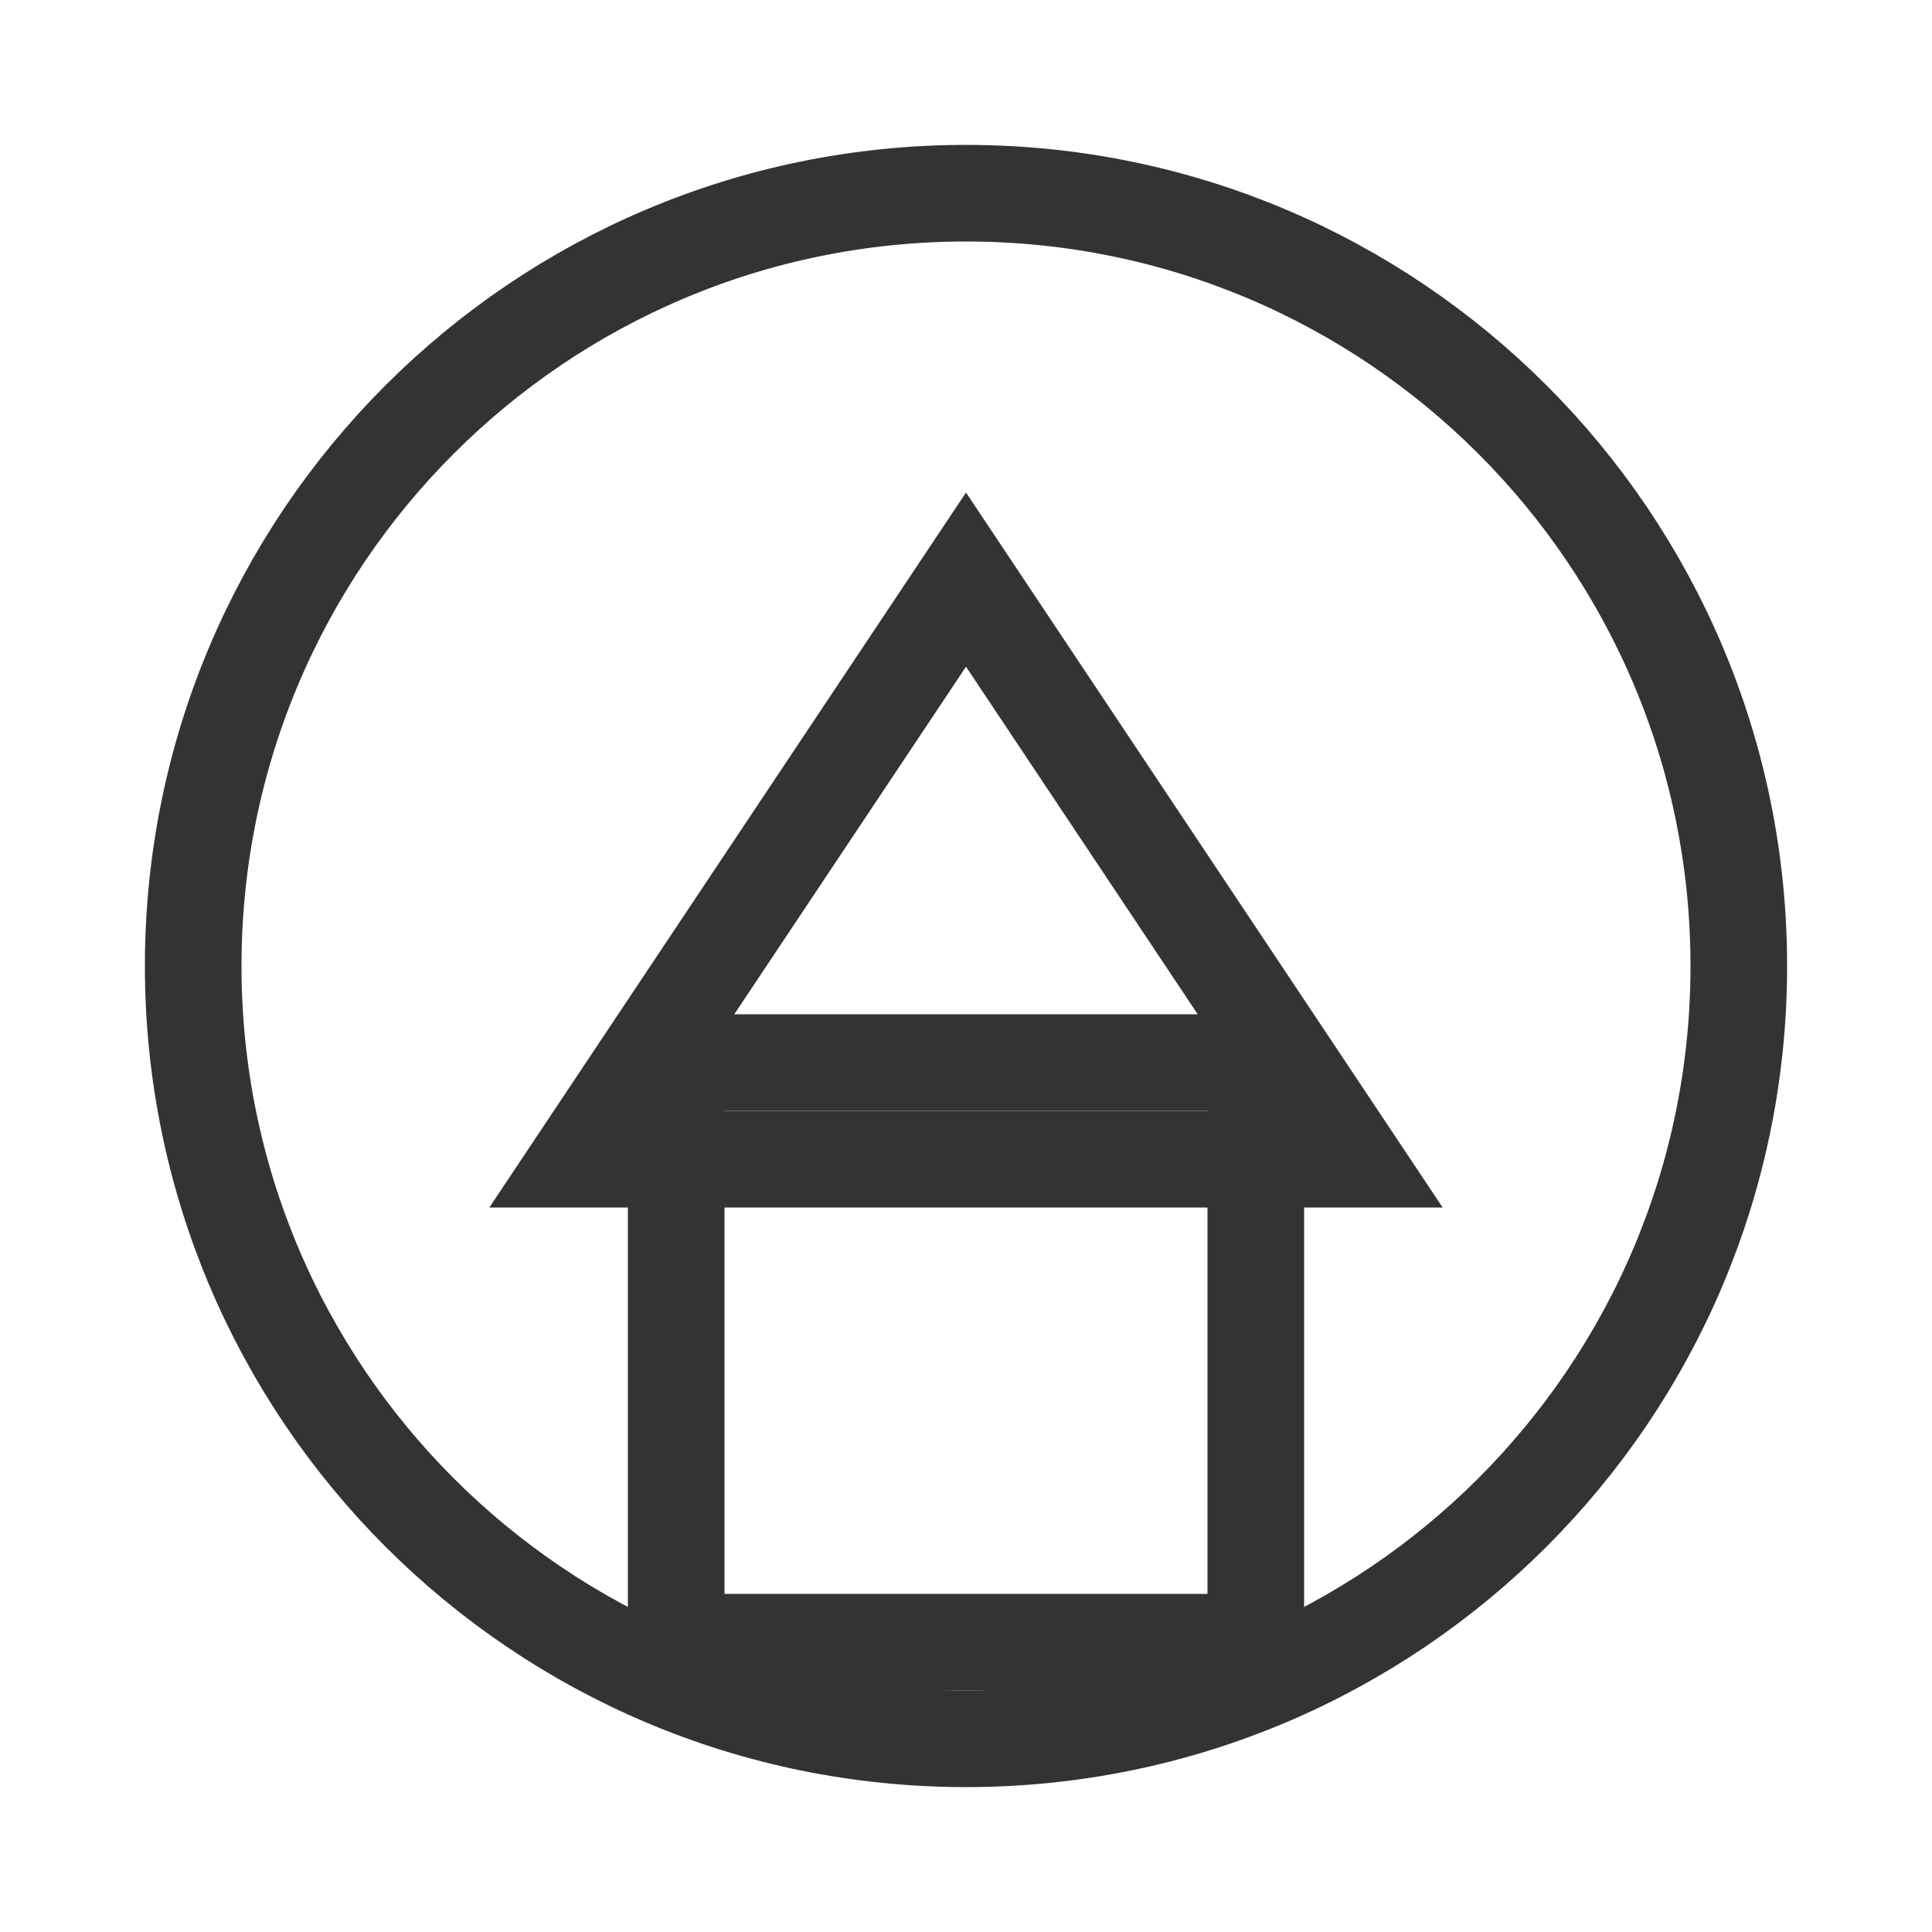
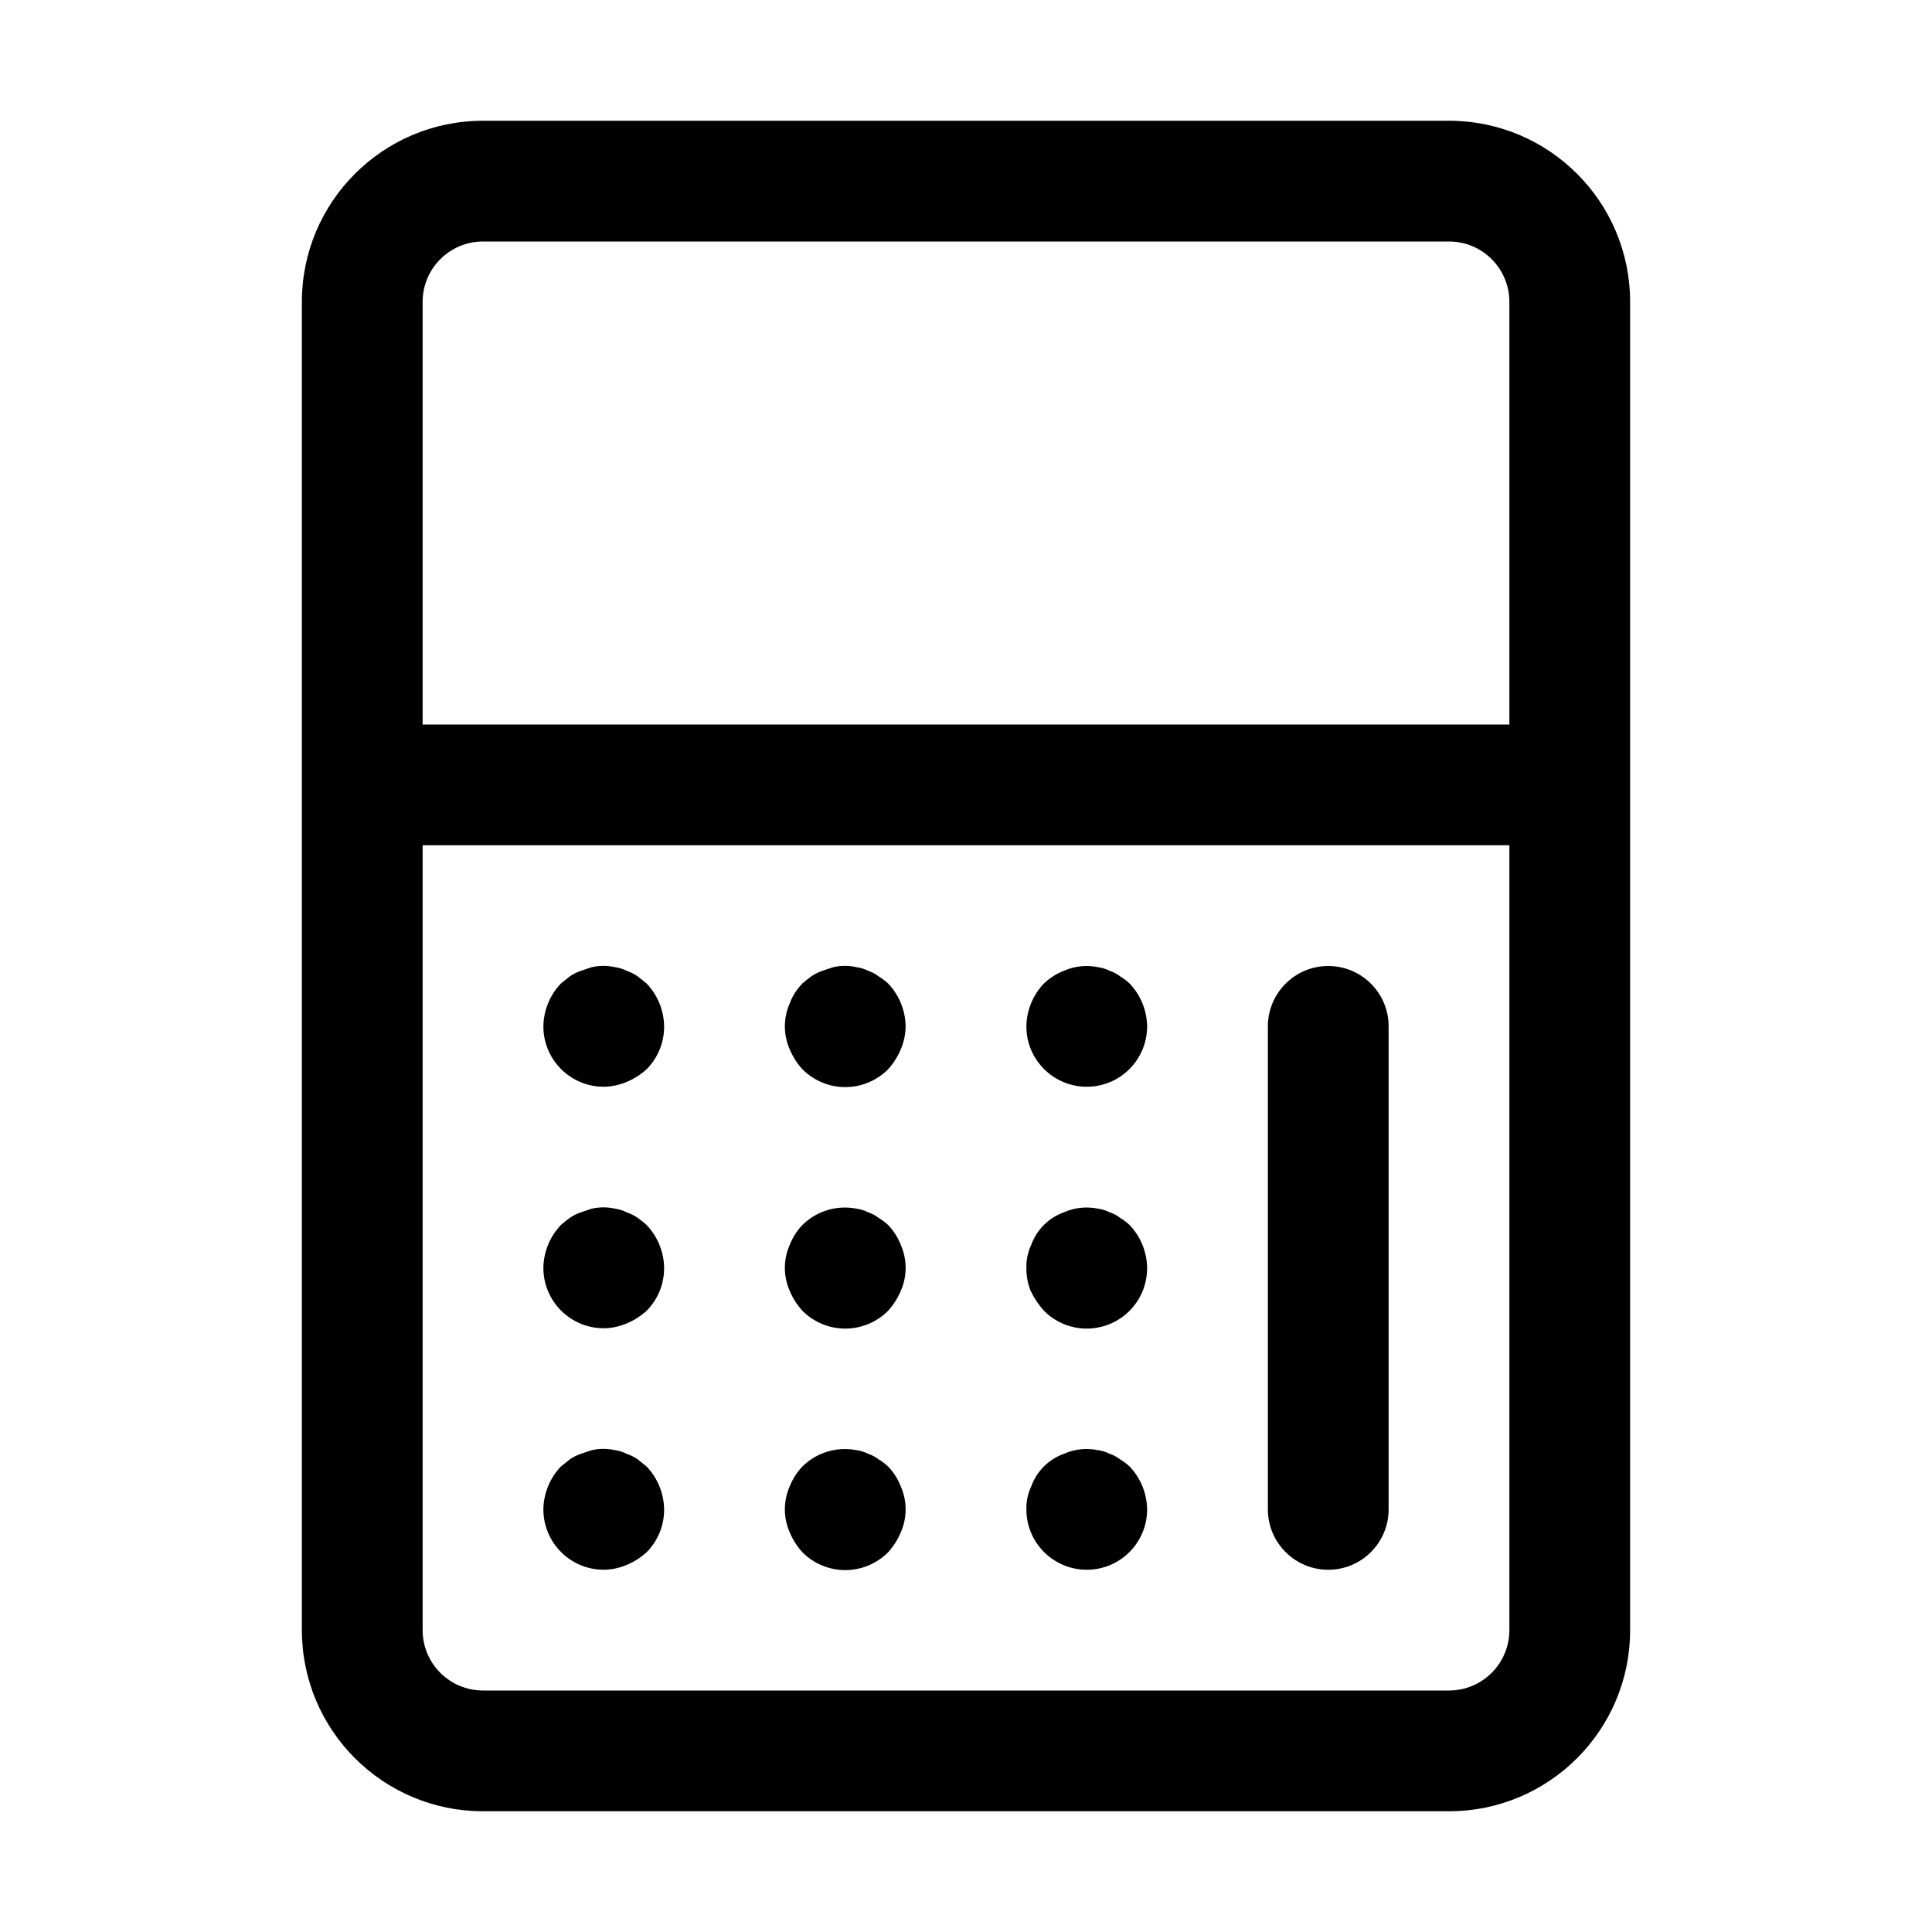
- <svg xmlns="http://www.w3.org/2000/svg" viewBox="0 0 100 100">
-   <rect width="100%" height="100%" fill="none" />
-   <circle cx="50" cy="50" r="40" stroke="#333333" stroke-width="5" fill="none" />
-   <path d="M30 60 L50 30 L70 60 Z" stroke="#333333" stroke-width="5" fill="none" />
-   <rect x="35" y="55" width="30" height="30" stroke="#333333" stroke-width="5" fill="none" />
+ <svg xmlns="http://www.w3.org/2000/svg" viewBox="0 0 32 32">
+   <g data-name="calculator, finance, calculate, button, mathematics, calculation, office, technology, math, digital" id="calculator_finance_calculate_button_mathematics_calculation_office_technology_math_digital">
+     <path d="M24,2H8A3,3,0,0,0,5,5V27a3,3,0,0,0,3,3H24a3,3,0,0,0,3-3V5A3,3,0,0,0,24,2ZM8,4H24a1,1,0,0,1,1,1v7H7V5A1,1,0,0,1,8,4ZM25,27a1,1,0,0,1-1,1H8a1,1,0,0,1-1-1V14H25Z" />
+     <path d="M22,26a1,1,0,0,0,1-1V17a1,1,0,0,0-2,0v8A1,1,0,0,0,22,26Z" />
+     <path d="M10,18a1,1,0,0,0,.38-.08,1.15,1.15,0,0,0,.33-.21A1,1,0,0,0,11,17a1.05,1.05,0,0,0-.29-.71l-.15-.12a.76.76,0,0,0-.18-.09.6.6,0,0,0-.19-.06.86.86,0,0,0-.39,0l-.18.06a.76.76,0,0,0-.18.09l-.15.12A1.05,1.05,0,0,0,9,17a1,1,0,0,0,1,1Z" />
+     <path d="M13.29,17.71a1,1,0,0,0,1.42,0,1.15,1.15,0,0,0,.21-.33A1,1,0,0,0,15,17a1.05,1.05,0,0,0-.29-.71,1,1,0,0,0-.16-.12.56.56,0,0,0-.17-.09.6.6,0,0,0-.19-.06.86.86,0,0,0-.39,0l-.18.06a.76.76,0,0,0-.18.09,1.58,1.58,0,0,0-.15.12.93.93,0,0,0-.21.33.94.94,0,0,0,0,.76A1.15,1.15,0,0,0,13.29,17.71Z" />
+     <path d="M18,18a1,1,0,0,0,1-1,1.05,1.05,0,0,0-.29-.71,1,1,0,0,0-.16-.12.56.56,0,0,0-.17-.09.6.6,0,0,0-.19-.06.93.93,0,0,0-.57.06,1,1,0,0,0-.33.21A1.05,1.05,0,0,0,17,17a1,1,0,0,0,1,1Z" />
+     <path d="M10,22a1,1,0,0,0,.38-.08,1.15,1.15,0,0,0,.33-.21A1,1,0,0,0,11,21a1.05,1.05,0,0,0-.29-.71,1.58,1.58,0,0,0-.15-.12.76.76,0,0,0-.18-.09.6.6,0,0,0-.19-.06.86.86,0,0,0-.39,0l-.18.06a.76.76,0,0,0-.18.09,1.58,1.58,0,0,0-.15.12A1.05,1.05,0,0,0,9,21a1,1,0,0,0,1,1Z" />
+     <path d="M13.29,21.71a1,1,0,0,0,1.42,0,1.15,1.15,0,0,0,.21-.33.94.94,0,0,0,0-.76,1,1,0,0,0-.21-.33,1,1,0,0,0-.16-.12.56.56,0,0,0-.17-.09.6.6,0,0,0-.19-.06,1,1,0,0,0-.9.27,1,1,0,0,0-.21.33.94.94,0,0,0,0,.76A1.15,1.15,0,0,0,13.29,21.71Z" />
+     <path d="M17.29,21.71A1,1,0,0,0,19,21a1.05,1.05,0,0,0-.29-.71,1,1,0,0,0-.16-.12.56.56,0,0,0-.17-.09.6.6,0,0,0-.19-.06.93.93,0,0,0-.57.06.9.9,0,0,0-.54.54A.84.84,0,0,0,17,21a1,1,0,0,0,.07.38A1.46,1.46,0,0,0,17.29,21.71Z" />
+     <path d="M10,26a1,1,0,0,0,.38-.08,1.15,1.15,0,0,0,.33-.21A1,1,0,0,0,11,25a1.05,1.05,0,0,0-.29-.71l-.15-.12a.76.76,0,0,0-.18-.09.6.6,0,0,0-.19-.06.86.86,0,0,0-.39,0l-.18.06a.76.76,0,0,0-.18.09l-.15.12A1.05,1.05,0,0,0,9,25a1,1,0,0,0,1,1Z" />
+     <path d="M13.29,25.71a1,1,0,0,0,1.42,0,1.15,1.15,0,0,0,.21-.33.94.94,0,0,0,0-.76,1,1,0,0,0-.21-.33,1,1,0,0,0-.16-.12.56.56,0,0,0-.17-.09.6.6,0,0,0-.19-.06,1,1,0,0,0-.9.27,1,1,0,0,0-.21.33.94.94,0,0,0,0,.76A1.15,1.15,0,0,0,13.29,25.71Z" />
+     <path d="M18,26a1,1,0,0,0,1-1,1.05,1.05,0,0,0-.29-.71,1,1,0,0,0-.16-.12.56.56,0,0,0-.17-.09.6.6,0,0,0-.19-.06.93.93,0,0,0-.57.06.9.9,0,0,0-.54.54A.84.84,0,0,0,17,25a1,1,0,0,0,1,1Z" />
+   </g>
</svg>
